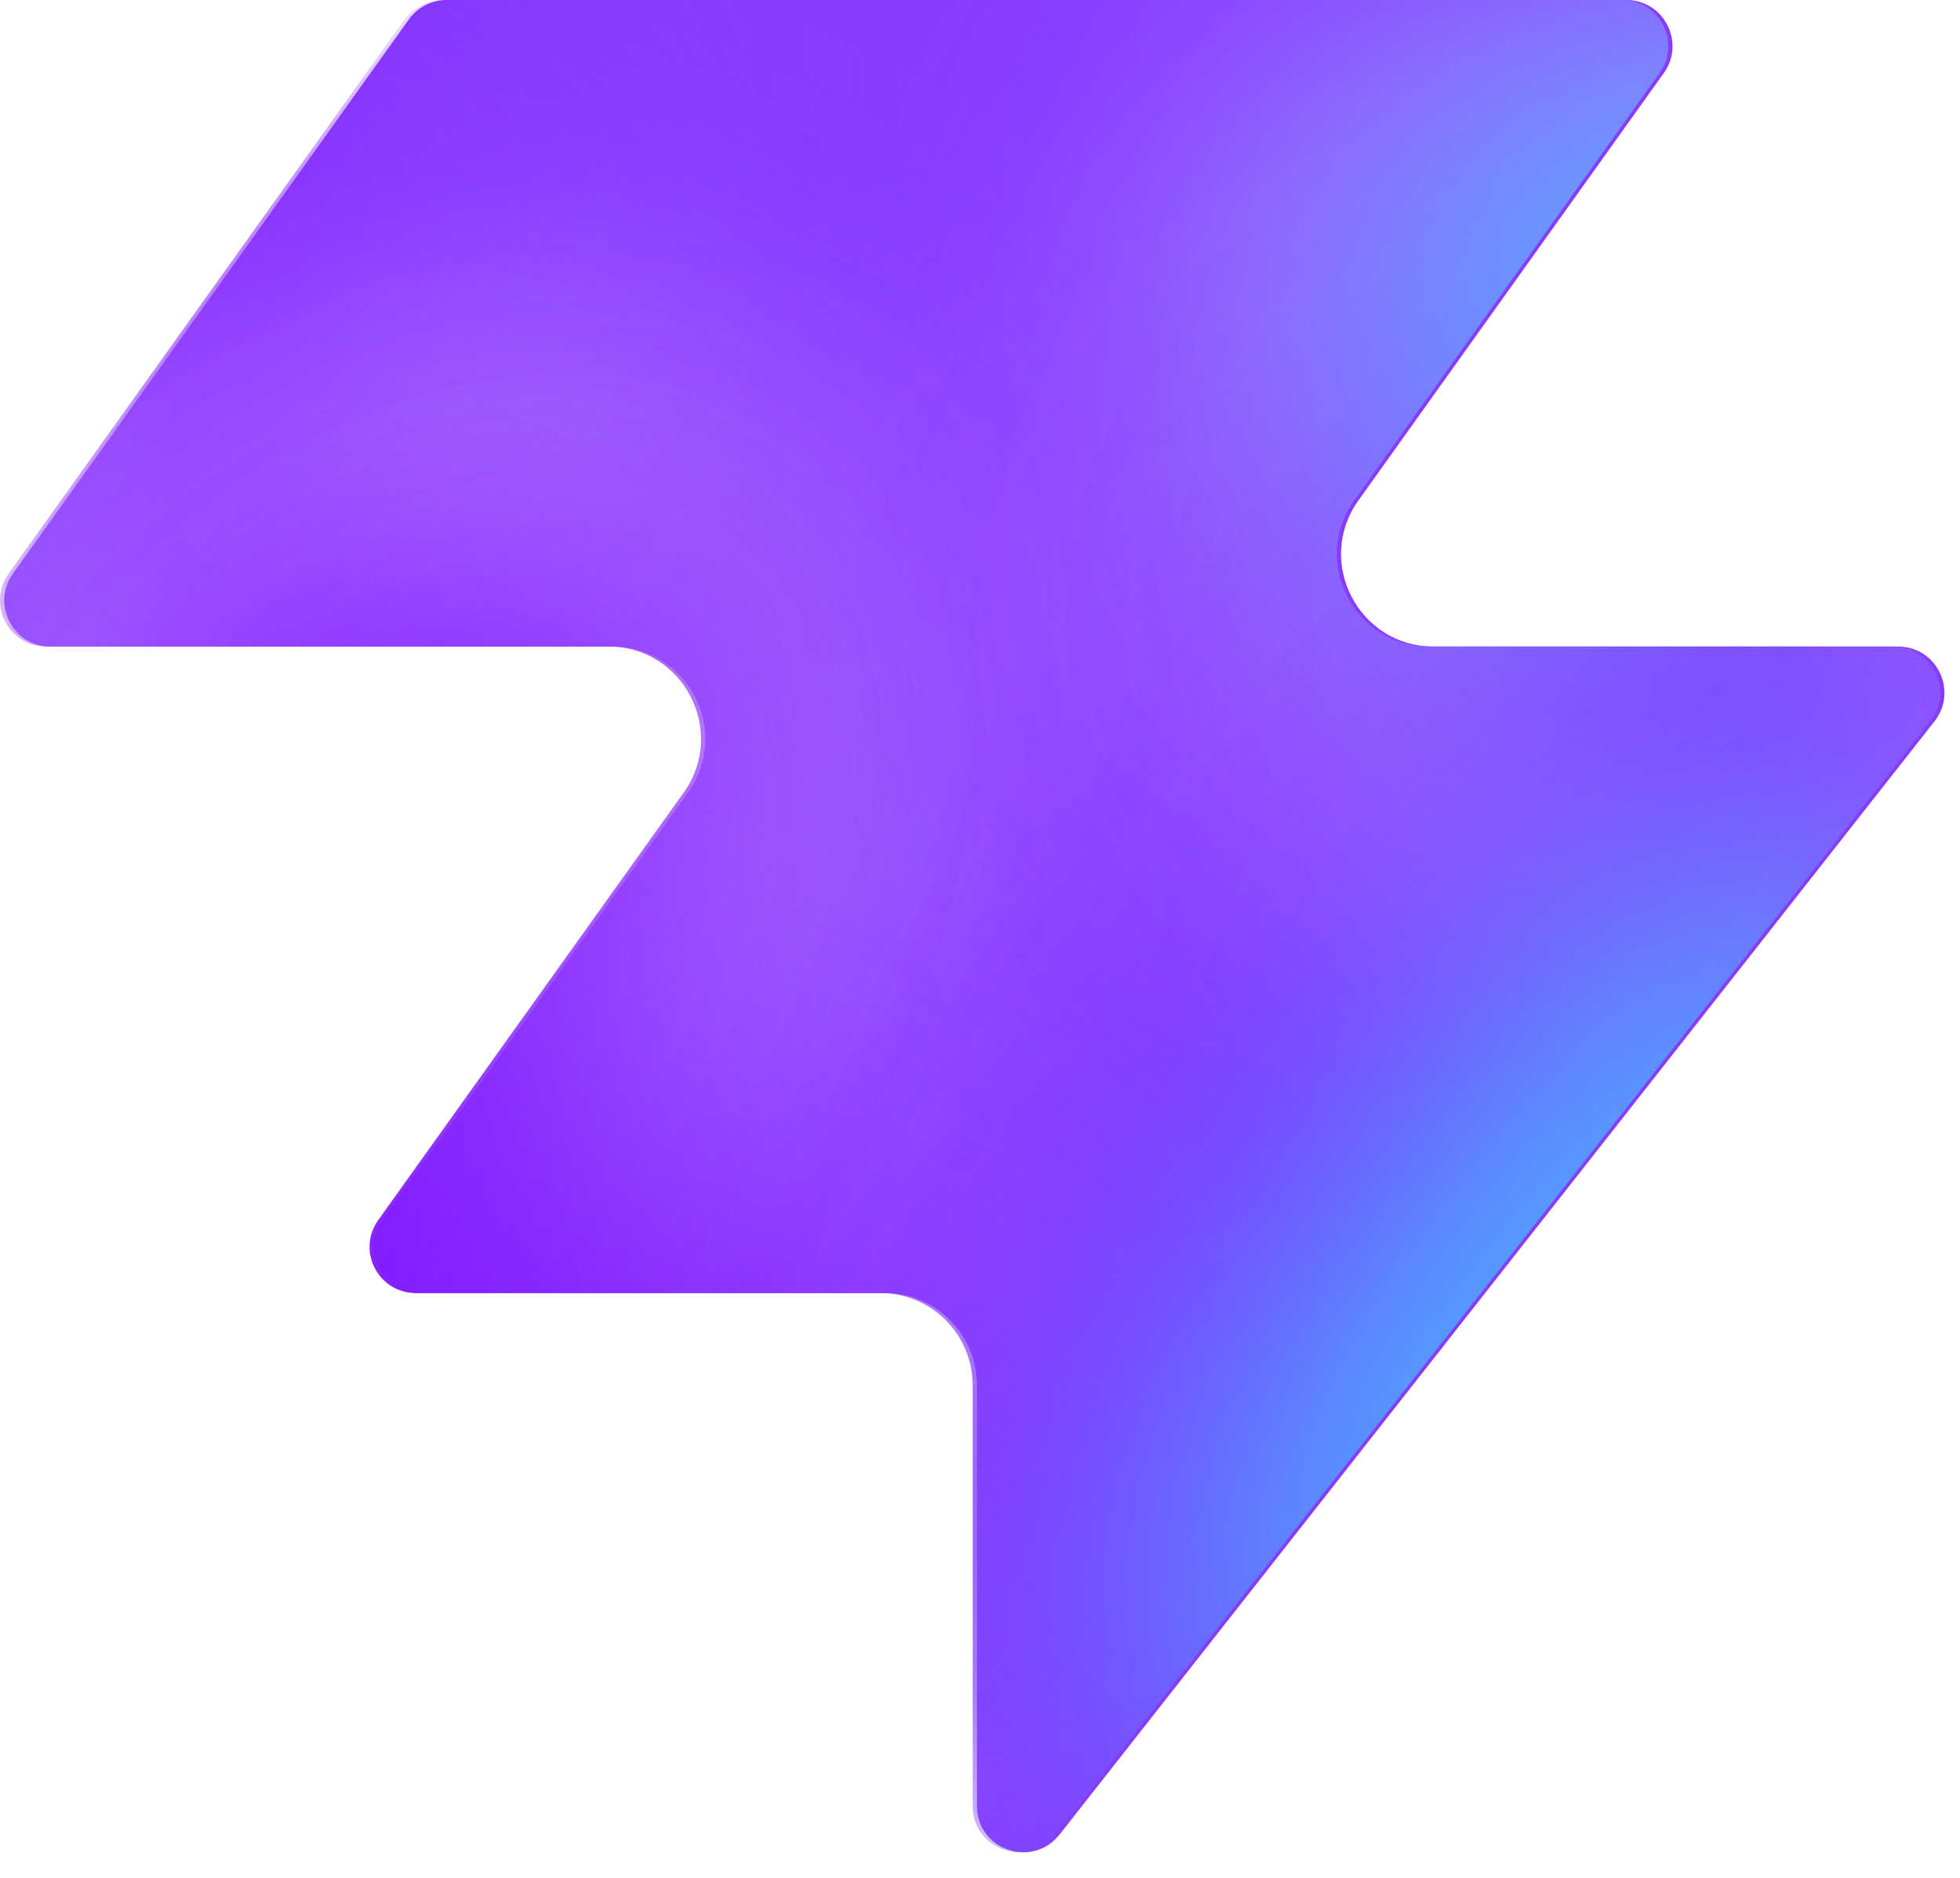
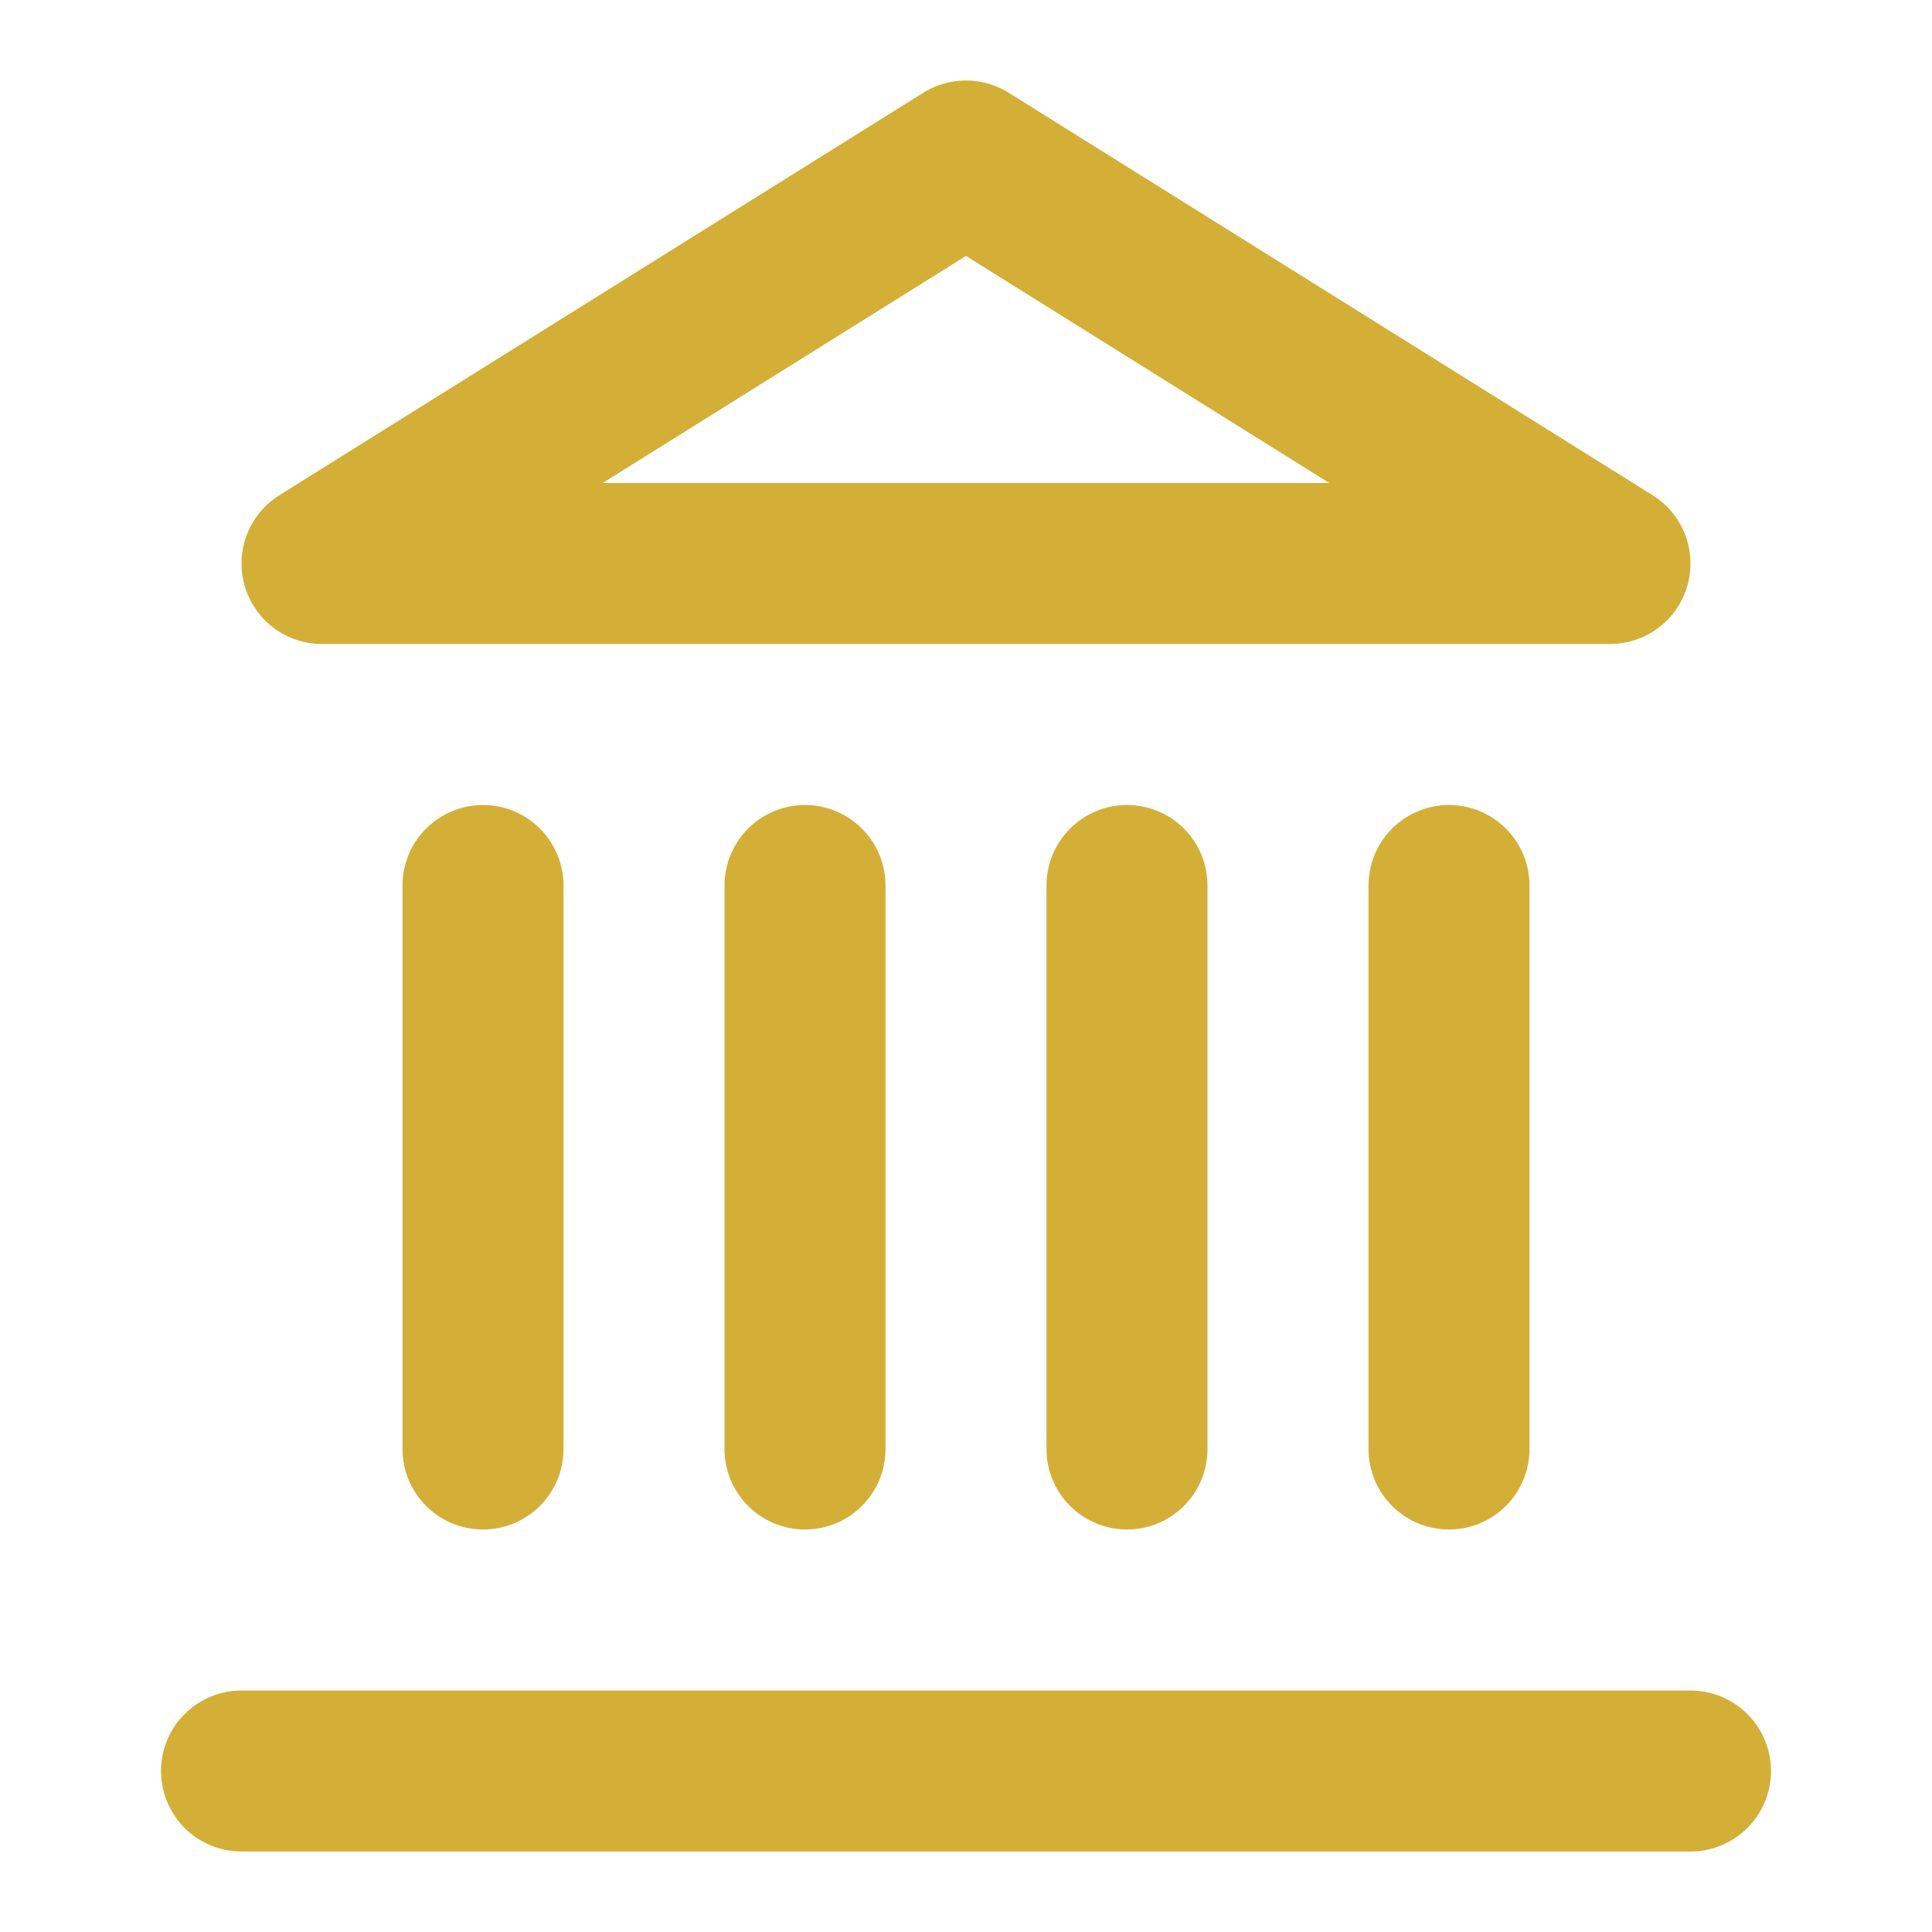
- <svg xmlns="http://www.w3.org/2000/svg" width="48" height="46" fill="none" viewBox="0 0 48 46">
-   <path fill="#863bff" d="M25.946 44.938c-.664.845-2.021.375-2.021-.698V33.937a2.26 2.26 0 0 0-2.262-2.262H10.287c-.92 0-1.456-1.04-.92-1.788l7.48-10.471c1.07-1.497 0-3.578-1.842-3.578H1.237c-.92 0-1.456-1.04-.92-1.788L10.013.474c.214-.297.556-.474.92-.474h28.894c.92 0 1.456 1.04.92 1.788l-7.48 10.471c-1.07 1.498 0 3.579 1.842 3.579h11.377c.943 0 1.473 1.088.89 1.83L25.947 44.94z" style="fill:#863bff;fill:color(display-p3 .525 .23 1);fill-opacity:1" />
-   <mask id="a" width="48" height="46" x="0" y="0" maskUnits="userSpaceOnUse" style="mask-type:alpha">
-     <path fill="#000" d="M25.842 44.938c-.664.844-2.021.375-2.021-.698V33.937a2.26 2.26 0 0 0-2.262-2.262H10.183c-.92 0-1.456-1.04-.92-1.788l7.48-10.471c1.07-1.498 0-3.579-1.842-3.579H1.133c-.92 0-1.456-1.04-.92-1.787L9.91.473c.214-.297.556-.474.92-.474h28.894c.92 0 1.456 1.04.92 1.788l-7.48 10.471c-1.07 1.498 0 3.578 1.842 3.578h11.377c.943 0 1.473 1.088.89 1.832L25.843 44.94z" style="fill:#000;fill-opacity:1" />
-   </mask>
-   <g mask="url(#a)">
-     <g filter="url(#b)">
-       <ellipse cx="5.508" cy="14.704" fill="#ede6ff" rx="5.508" ry="14.704" style="fill:#ede6ff;fill:color(display-p3 .927 .903 1);fill-opacity:1" transform="matrix(.00324 1 1 -.00324 -4.47 31.516)" />
-     </g>
-     <g filter="url(#c)">
-       <ellipse cx="10.399" cy="29.851" fill="#ede6ff" rx="10.399" ry="29.851" style="fill:#ede6ff;fill:color(display-p3 .927 .903 1);fill-opacity:1" transform="matrix(.00324 1 1 -.00324 -39.328 7.883)" />
-     </g>
-     <g filter="url(#d)">
-       <ellipse cx="5.508" cy="30.487" fill="#7e14ff" rx="5.508" ry="30.487" style="fill:#7e14ff;fill:color(display-p3 .492 .077 1);fill-opacity:1" transform="rotate(89.814 -25.913 -14.639)scale(1 -1)" />
-     </g>
-     <g filter="url(#e)">
-       <ellipse cx="5.508" cy="30.599" fill="#7e14ff" rx="5.508" ry="30.599" style="fill:#7e14ff;fill:color(display-p3 .492 .077 1);fill-opacity:1" transform="rotate(89.814 -32.644 -3.334)scale(1 -1)" />
-     </g>
-     <g filter="url(#f)">
-       <ellipse cx="5.508" cy="30.599" fill="#7e14ff" rx="5.508" ry="30.599" style="fill:#7e14ff;fill:color(display-p3 .492 .077 1);fill-opacity:1" transform="matrix(.00324 1 1 -.00324 -34.34 30.47)" />
-     </g>
-     <g filter="url(#g)">
-       <ellipse cx="14.072" cy="22.078" fill="#ede6ff" rx="14.072" ry="22.078" style="fill:#ede6ff;fill:color(display-p3 .927 .903 1);fill-opacity:1" transform="rotate(93.35 24.506 48.493)scale(-1 1)" />
-     </g>
-     <g filter="url(#h)">
-       <ellipse cx="3.47" cy="21.501" fill="#7e14ff" rx="3.47" ry="21.501" style="fill:#7e14ff;fill:color(display-p3 .492 .077 1);fill-opacity:1" transform="rotate(89.009 28.708 47.59)scale(-1 1)" />
-     </g>
-     <g filter="url(#i)">
-       <ellipse cx="3.47" cy="21.501" fill="#7e14ff" rx="3.47" ry="21.501" style="fill:#7e14ff;fill:color(display-p3 .492 .077 1);fill-opacity:1" transform="rotate(89.009 28.708 47.59)scale(-1 1)" />
-     </g>
-     <g filter="url(#j)">
-       <ellipse cx=".387" cy="8.972" fill="#7e14ff" rx="4.407" ry="29.108" style="fill:#7e14ff;fill:color(display-p3 .492 .077 1);fill-opacity:1" transform="rotate(39.51 .387 8.972)" />
-     </g>
-     <g filter="url(#k)">
-       <ellipse cx="47.523" cy="-6.092" fill="#7e14ff" rx="4.407" ry="29.108" style="fill:#7e14ff;fill:color(display-p3 .492 .077 1);fill-opacity:1" transform="rotate(37.892 47.523 -6.092)" />
-     </g>
-     <g filter="url(#l)">
-       <ellipse cx="41.412" cy="6.333" fill="#47bfff" rx="5.971" ry="9.665" style="fill:#47bfff;fill:color(display-p3 .28 .748 1);fill-opacity:1" transform="rotate(37.892 41.412 6.333)" />
-     </g>
-     <g filter="url(#m)">
-       <ellipse cx="-1.879" cy="38.332" fill="#7e14ff" rx="4.407" ry="29.108" style="fill:#7e14ff;fill:color(display-p3 .492 .077 1);fill-opacity:1" transform="rotate(37.892 -1.88 38.332)" />
-     </g>
-     <g filter="url(#n)">
-       <ellipse cx="-1.879" cy="38.332" fill="#7e14ff" rx="4.407" ry="29.108" style="fill:#7e14ff;fill:color(display-p3 .492 .077 1);fill-opacity:1" transform="rotate(37.892 -1.88 38.332)" />
-     </g>
-     <g filter="url(#o)">
-       <ellipse cx="35.651" cy="29.907" fill="#7e14ff" rx="4.407" ry="29.108" style="fill:#7e14ff;fill:color(display-p3 .492 .077 1);fill-opacity:1" transform="rotate(37.892 35.651 29.907)" />
-     </g>
-     <g filter="url(#p)">
-       <ellipse cx="38.418" cy="32.4" fill="#47bfff" rx="5.971" ry="15.297" style="fill:#47bfff;fill:color(display-p3 .28 .748 1);fill-opacity:1" transform="rotate(37.892 38.418 32.4)" />
-     </g>
-   </g>
-   <defs>
-     <filter id="b" width="60.045" height="41.654" x="-19.77" y="16.149" color-interpolation-filters="sRGB" filterUnits="userSpaceOnUse">
-       <feFlood flood-opacity="0" result="BackgroundImageFix" />
-       <feBlend in="SourceGraphic" in2="BackgroundImageFix" result="shape" />
-       <feGaussianBlur result="effect1_foregroundBlur_2002_17158" stdDeviation="7.659" />
-     </filter>
-     <filter id="c" width="90.34" height="51.437" x="-54.613" y="-7.533" color-interpolation-filters="sRGB" filterUnits="userSpaceOnUse">
-       <feFlood flood-opacity="0" result="BackgroundImageFix" />
-       <feBlend in="SourceGraphic" in2="BackgroundImageFix" result="shape" />
-       <feGaussianBlur result="effect1_foregroundBlur_2002_17158" stdDeviation="7.659" />
-     </filter>
-     <filter id="d" width="79.355" height="29.4" x="-49.64" y="2.03" color-interpolation-filters="sRGB" filterUnits="userSpaceOnUse">
-       <feFlood flood-opacity="0" result="BackgroundImageFix" />
-       <feBlend in="SourceGraphic" in2="BackgroundImageFix" result="shape" />
-       <feGaussianBlur result="effect1_foregroundBlur_2002_17158" stdDeviation="4.596" />
-     </filter>
-     <filter id="e" width="79.579" height="29.4" x="-45.045" y="20.029" color-interpolation-filters="sRGB" filterUnits="userSpaceOnUse">
-       <feFlood flood-opacity="0" result="BackgroundImageFix" />
-       <feBlend in="SourceGraphic" in2="BackgroundImageFix" result="shape" />
-       <feGaussianBlur result="effect1_foregroundBlur_2002_17158" stdDeviation="4.596" />
-     </filter>
-     <filter id="f" width="79.579" height="29.4" x="-43.513" y="21.178" color-interpolation-filters="sRGB" filterUnits="userSpaceOnUse">
-       <feFlood flood-opacity="0" result="BackgroundImageFix" />
-       <feBlend in="SourceGraphic" in2="BackgroundImageFix" result="shape" />
-       <feGaussianBlur result="effect1_foregroundBlur_2002_17158" stdDeviation="4.596" />
-     </filter>
-     <filter id="g" width="74.749" height="58.852" x="15.756" y="-17.901" color-interpolation-filters="sRGB" filterUnits="userSpaceOnUse">
-       <feFlood flood-opacity="0" result="BackgroundImageFix" />
-       <feBlend in="SourceGraphic" in2="BackgroundImageFix" result="shape" />
-       <feGaussianBlur result="effect1_foregroundBlur_2002_17158" stdDeviation="7.659" />
-     </filter>
-     <filter id="h" width="61.377" height="25.362" x="23.548" y="2.284" color-interpolation-filters="sRGB" filterUnits="userSpaceOnUse">
-       <feFlood flood-opacity="0" result="BackgroundImageFix" />
-       <feBlend in="SourceGraphic" in2="BackgroundImageFix" result="shape" />
-       <feGaussianBlur result="effect1_foregroundBlur_2002_17158" stdDeviation="4.596" />
-     </filter>
-     <filter id="i" width="61.377" height="25.362" x="23.548" y="2.284" color-interpolation-filters="sRGB" filterUnits="userSpaceOnUse">
-       <feFlood flood-opacity="0" result="BackgroundImageFix" />
-       <feBlend in="SourceGraphic" in2="BackgroundImageFix" result="shape" />
-       <feGaussianBlur result="effect1_foregroundBlur_2002_17158" stdDeviation="4.596" />
-     </filter>
-     <filter id="j" width="56.045" height="63.649" x="-27.636" y="-22.853" color-interpolation-filters="sRGB" filterUnits="userSpaceOnUse">
-       <feFlood flood-opacity="0" result="BackgroundImageFix" />
-       <feBlend in="SourceGraphic" in2="BackgroundImageFix" result="shape" />
-       <feGaussianBlur result="effect1_foregroundBlur_2002_17158" stdDeviation="4.596" />
-     </filter>
-     <filter id="k" width="54.814" height="64.646" x="20.116" y="-38.415" color-interpolation-filters="sRGB" filterUnits="userSpaceOnUse">
-       <feFlood flood-opacity="0" result="BackgroundImageFix" />
-       <feBlend in="SourceGraphic" in2="BackgroundImageFix" result="shape" />
-       <feGaussianBlur result="effect1_foregroundBlur_2002_17158" stdDeviation="4.596" />
-     </filter>
-     <filter id="l" width="33.541" height="35.313" x="24.641" y="-11.323" color-interpolation-filters="sRGB" filterUnits="userSpaceOnUse">
-       <feFlood flood-opacity="0" result="BackgroundImageFix" />
-       <feBlend in="SourceGraphic" in2="BackgroundImageFix" result="shape" />
-       <feGaussianBlur result="effect1_foregroundBlur_2002_17158" stdDeviation="4.596" />
-     </filter>
-     <filter id="m" width="54.814" height="64.646" x="-29.286" y="6.009" color-interpolation-filters="sRGB" filterUnits="userSpaceOnUse">
-       <feFlood flood-opacity="0" result="BackgroundImageFix" />
-       <feBlend in="SourceGraphic" in2="BackgroundImageFix" result="shape" />
-       <feGaussianBlur result="effect1_foregroundBlur_2002_17158" stdDeviation="4.596" />
-     </filter>
-     <filter id="n" width="54.814" height="64.646" x="-29.286" y="6.009" color-interpolation-filters="sRGB" filterUnits="userSpaceOnUse">
-       <feFlood flood-opacity="0" result="BackgroundImageFix" />
-       <feBlend in="SourceGraphic" in2="BackgroundImageFix" result="shape" />
-       <feGaussianBlur result="effect1_foregroundBlur_2002_17158" stdDeviation="4.596" />
-     </filter>
-     <filter id="o" width="54.814" height="64.646" x="8.244" y="-2.416" color-interpolation-filters="sRGB" filterUnits="userSpaceOnUse">
-       <feFlood flood-opacity="0" result="BackgroundImageFix" />
-       <feBlend in="SourceGraphic" in2="BackgroundImageFix" result="shape" />
-       <feGaussianBlur result="effect1_foregroundBlur_2002_17158" stdDeviation="4.596" />
-     </filter>
-     <filter id="p" width="39.409" height="43.623" x="18.713" y="10.588" color-interpolation-filters="sRGB" filterUnits="userSpaceOnUse">
-       <feFlood flood-opacity="0" result="BackgroundImageFix" />
-       <feBlend in="SourceGraphic" in2="BackgroundImageFix" result="shape" />
-       <feGaussianBlur result="effect1_foregroundBlur_2002_17158" stdDeviation="4.596" />
-     </filter>
-   </defs>
+ <svg xmlns="http://www.w3.org/2000/svg" viewBox="0 0 24 24" fill="none" stroke="#D4AF37" stroke-width="2" stroke-linecap="round" stroke-linejoin="round">
+   <line x1="3" x2="21" y1="22" y2="22" />
+   <line x1="6" x2="6" y1="18" y2="11" />
+   <line x1="10" x2="10" y1="18" y2="11" />
+   <line x1="14" x2="14" y1="18" y2="11" />
+   <line x1="18" x2="18" y1="18" y2="11" />
+   <polygon points="12 2 20 7 4 7" />
</svg>
